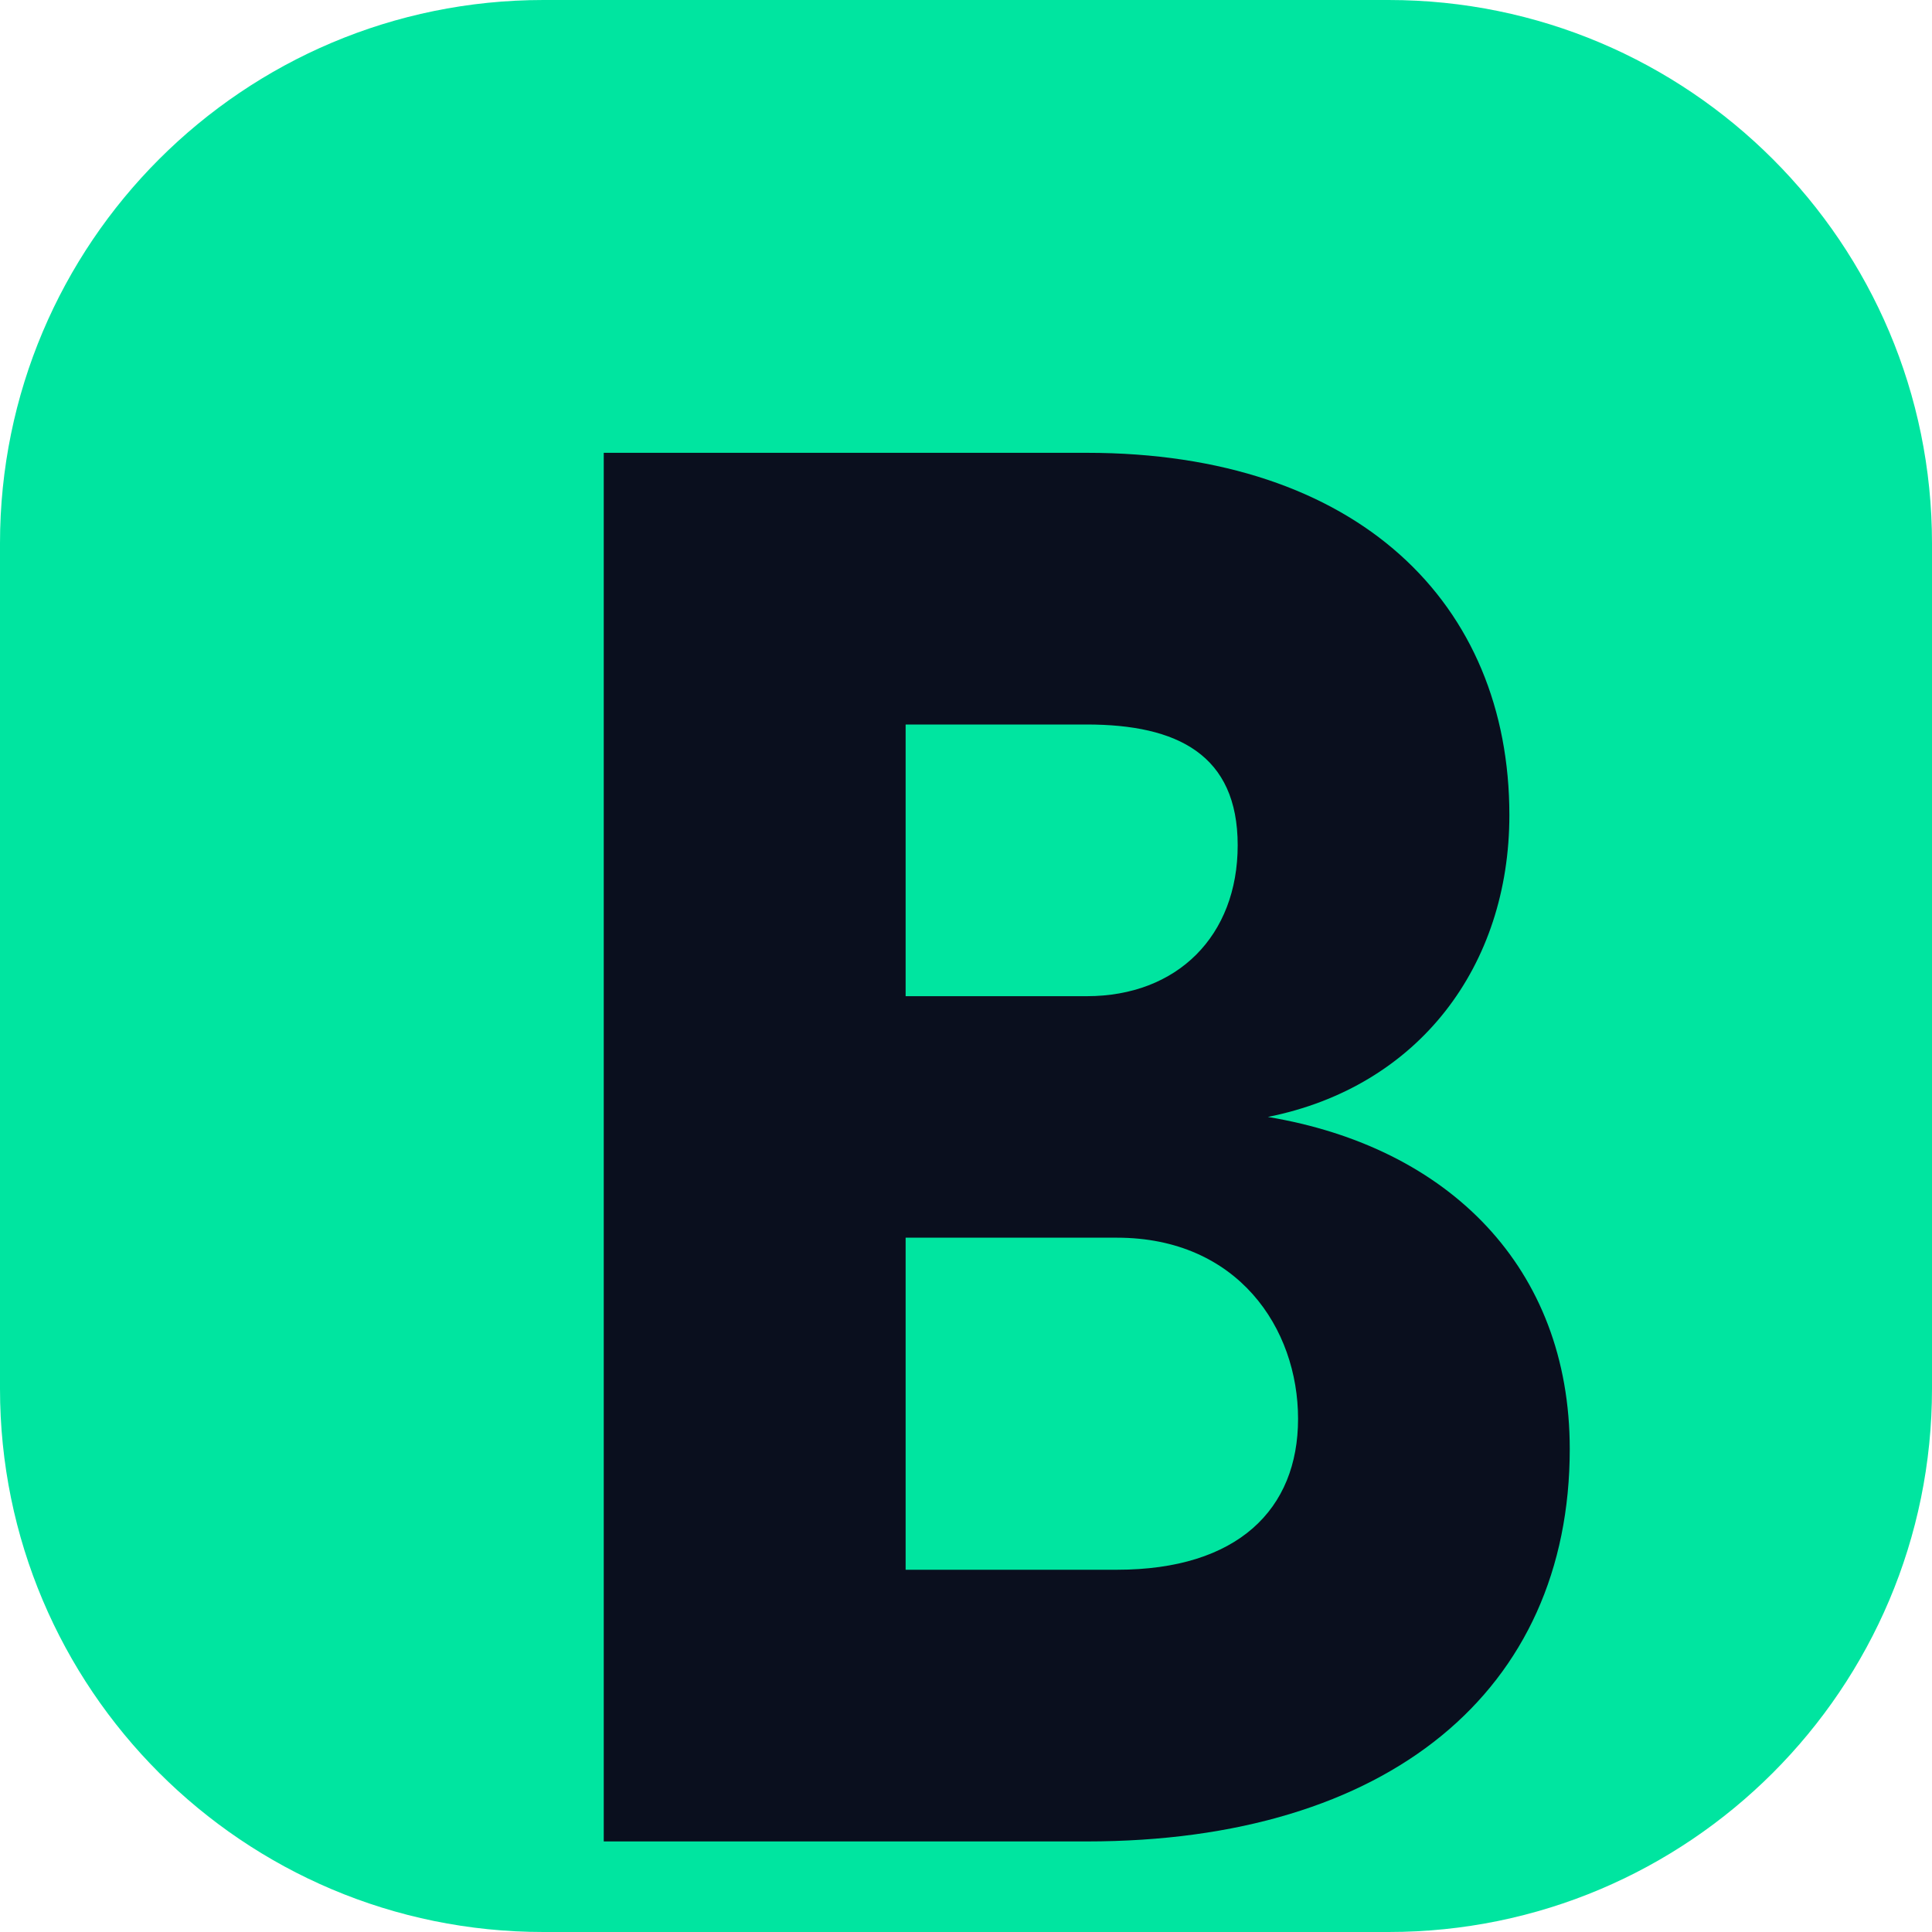
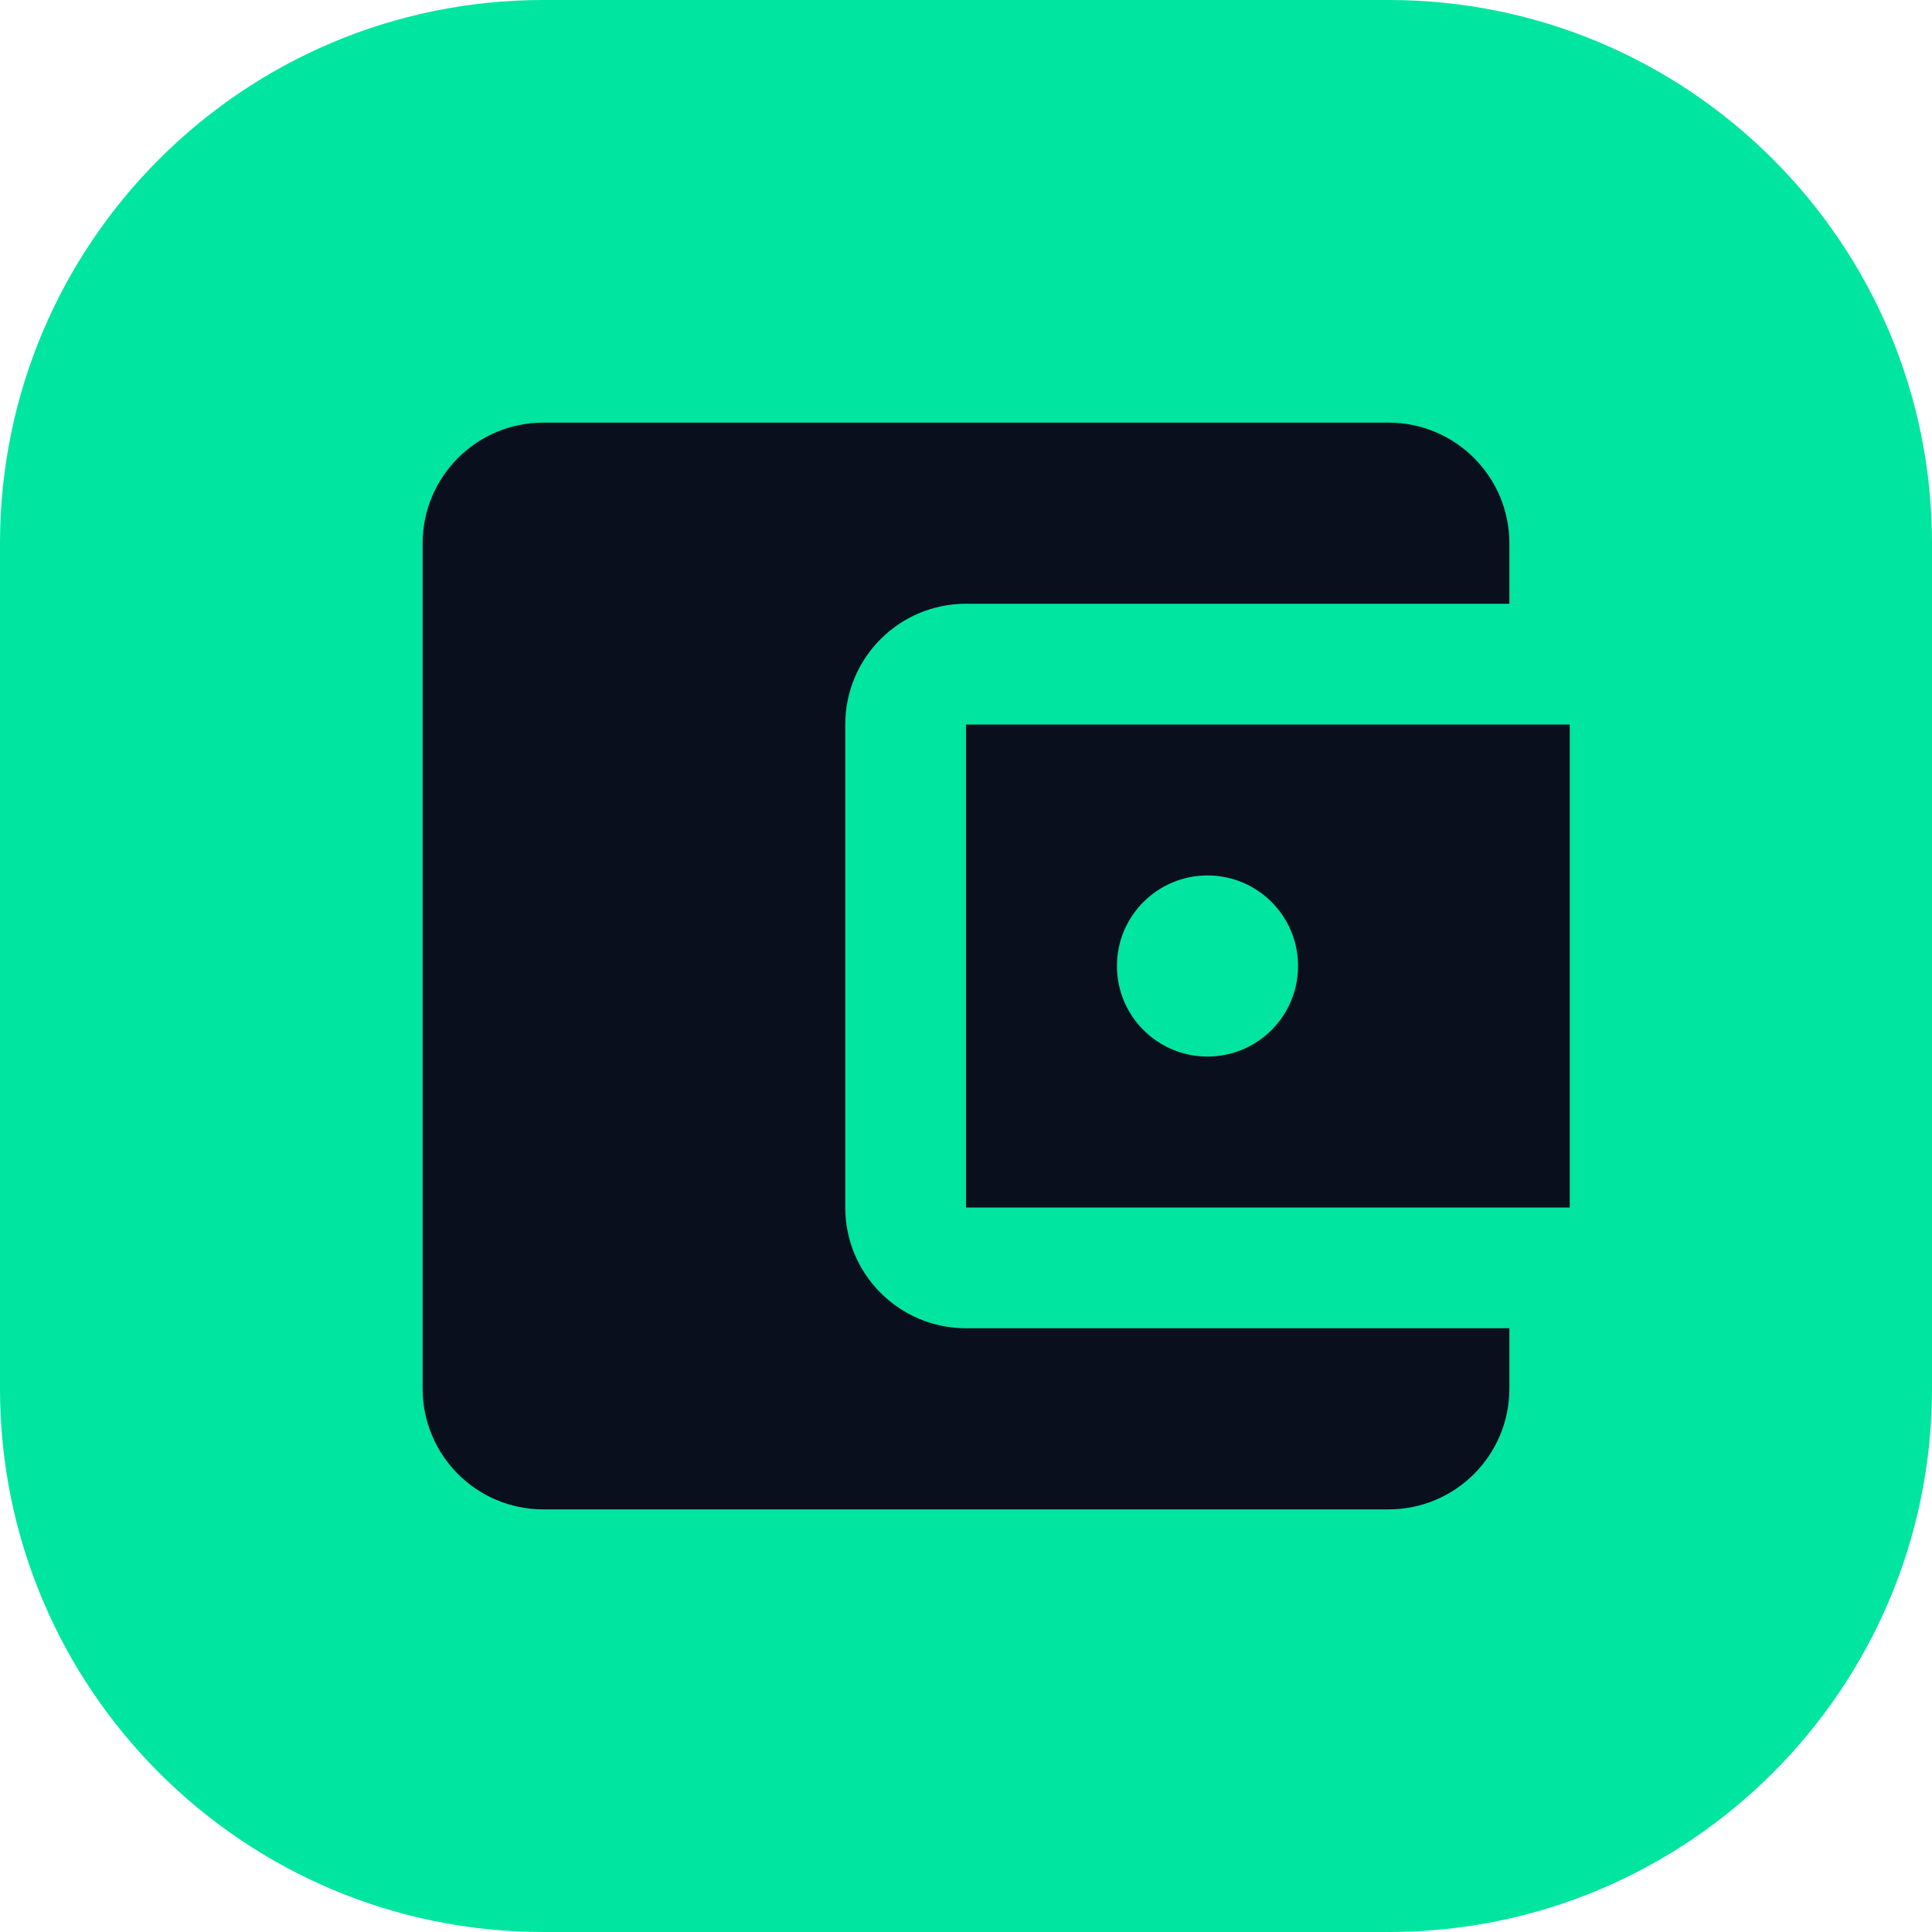
<svg xmlns="http://www.w3.org/2000/svg" viewBox="0 0 64 64">
  <rect width="64" height="64" rx="18" fill="#00e5a0" />
-   <path d="M20 15h16c9 0 14 5 14 12 0 5-3 9-8 10 6 1 10 5 10 11 0 8-6 13-16 13H20V15zm10 9v9h6c3 0 5-2 5-5s-2-4-5-4h-6zm0 17v11h7c4 0 6-2 6-5s-2-6-6-6h-7z" fill="#0a0f1e" />
+   <path transform="translate(8 8) scale(2)" d="M21,18V19A2,2 0 0,1 19,21H5C3.89,21 3,20.1 3,19V5C3,3.9 3.89,3 5,3H19A2,2 0 0,1 21,5V6H12C10.89,6 10,6.9 10,8V16A2,2 0 0,0 12,18M12,16H22V8H12M16,13.5A1.5,1.5 0 0,1 14.5,12A1.5,1.5 0 0,1 16,10.5A1.5,1.5 0 0,1 17.5,12A1.5,1.5 0 0,1 16,13.5Z" fill="#0a0f1e" />
</svg>
